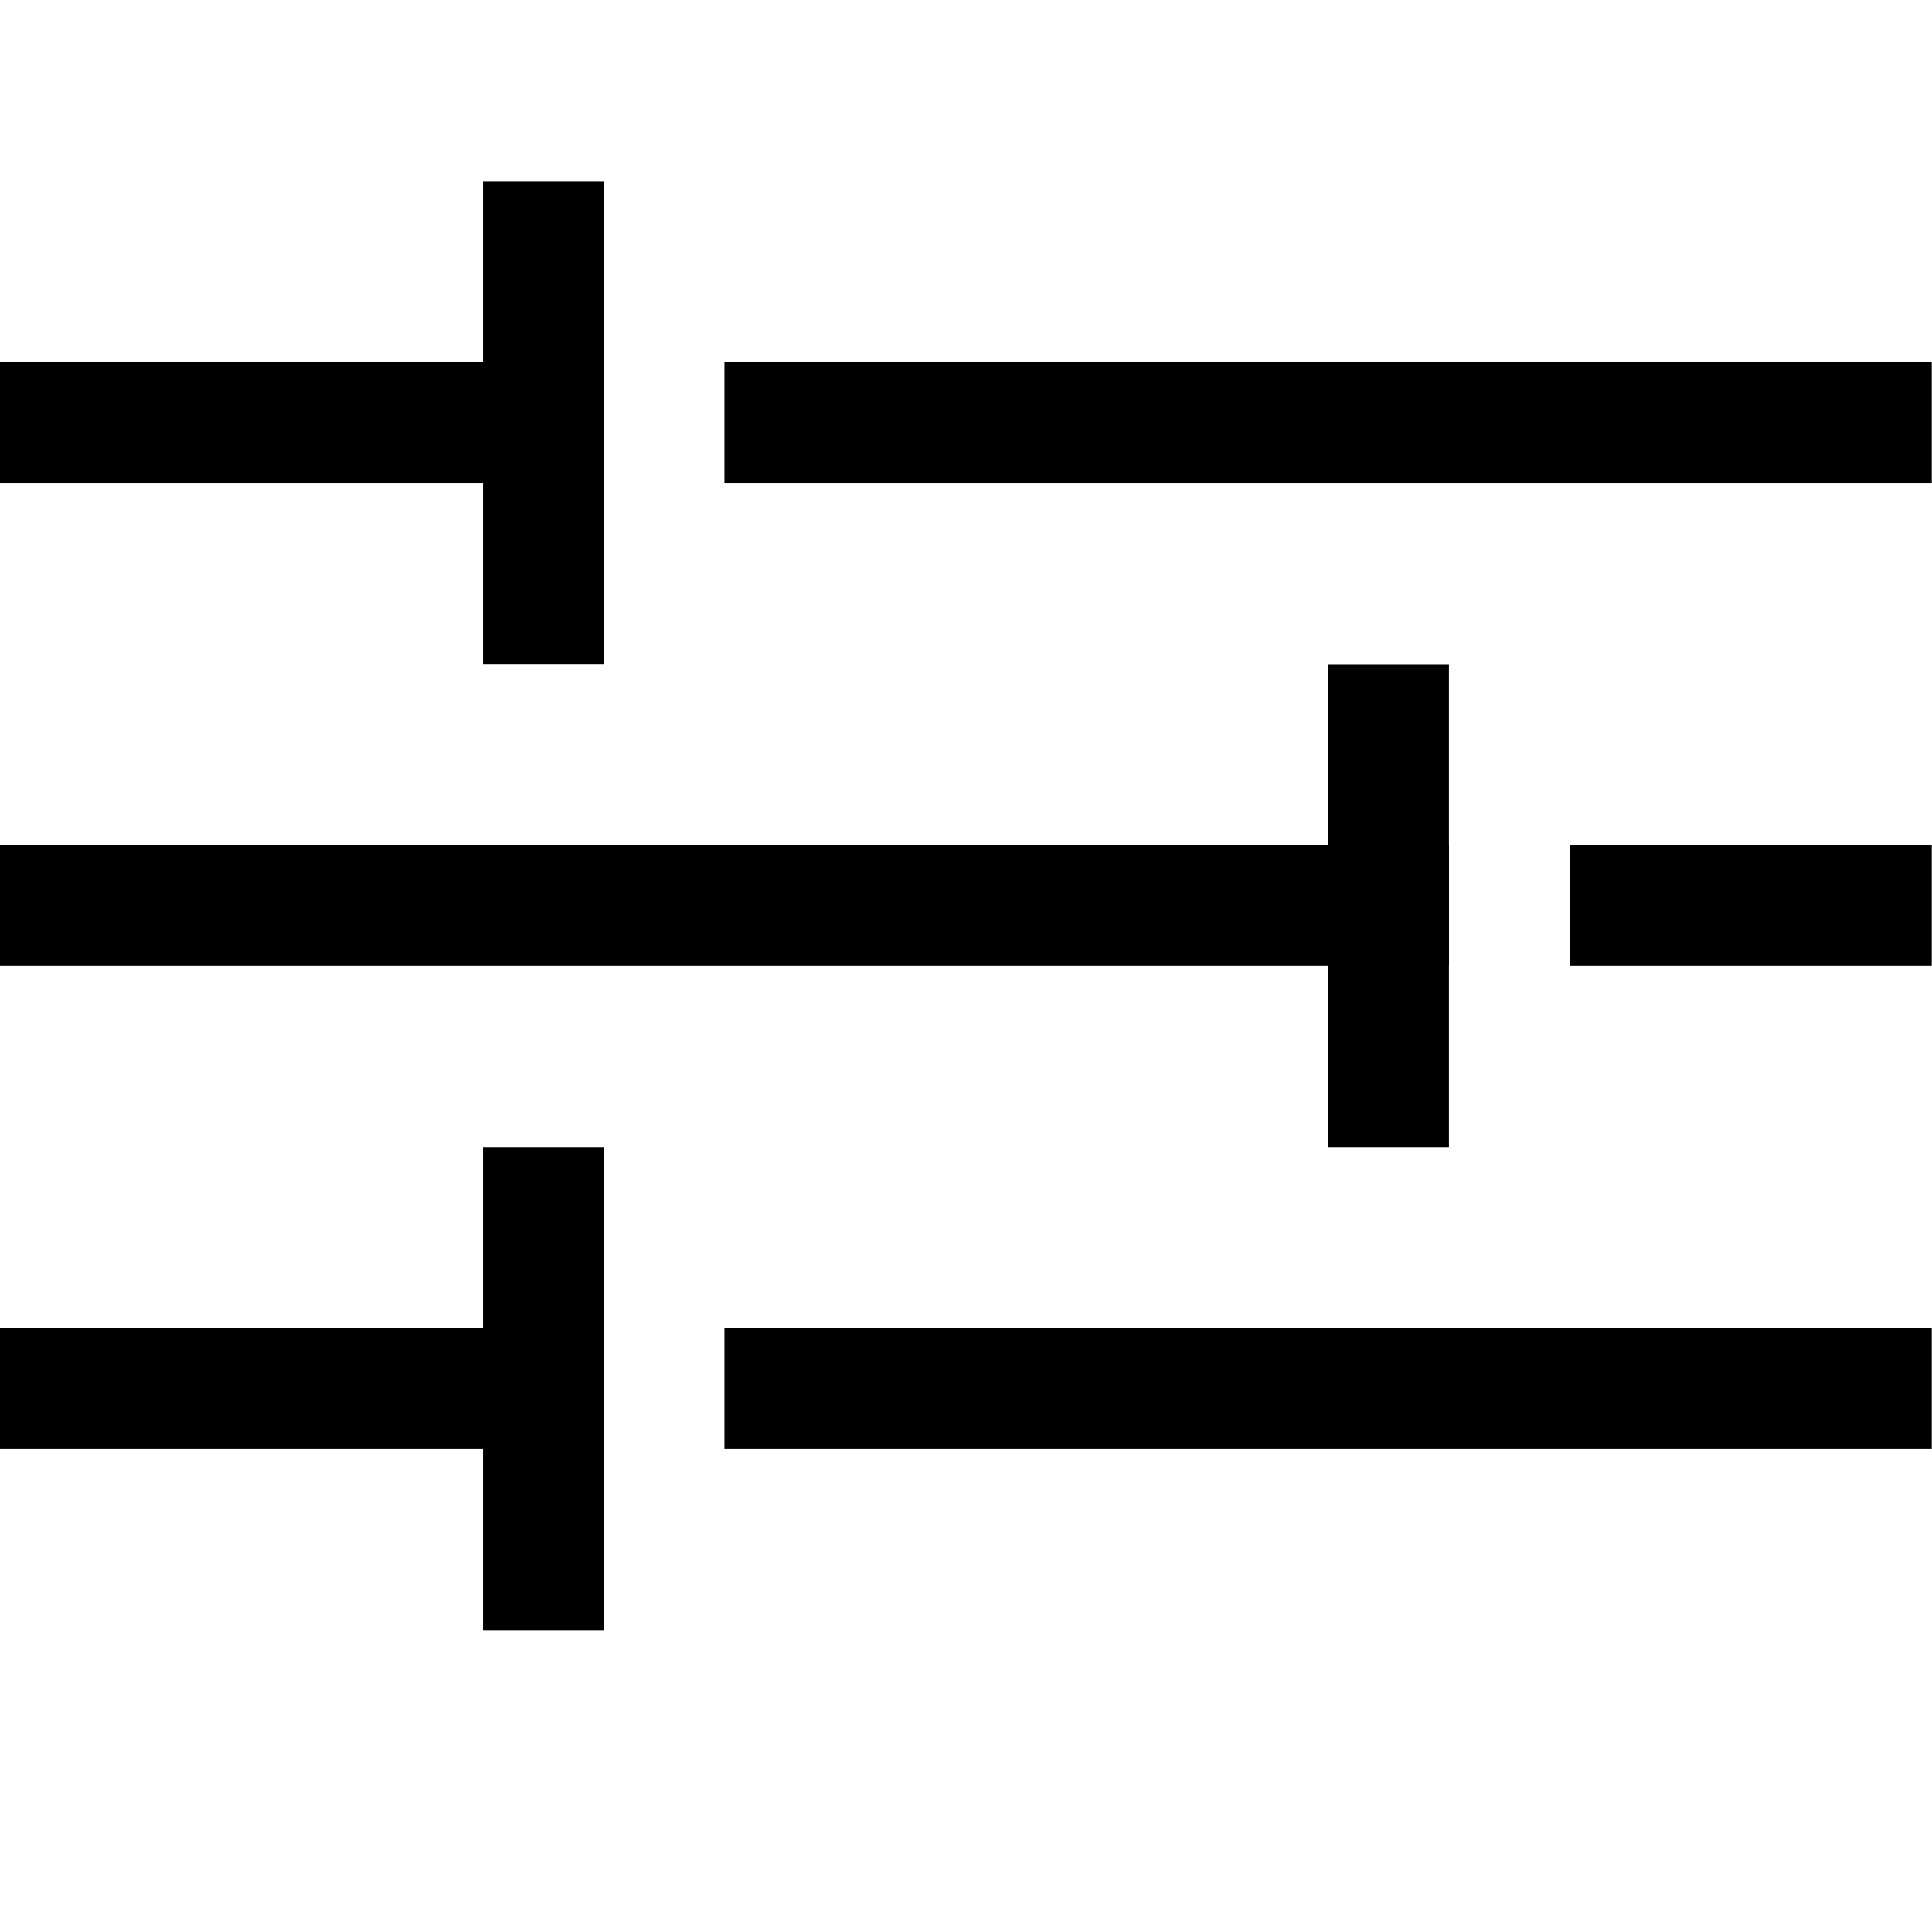
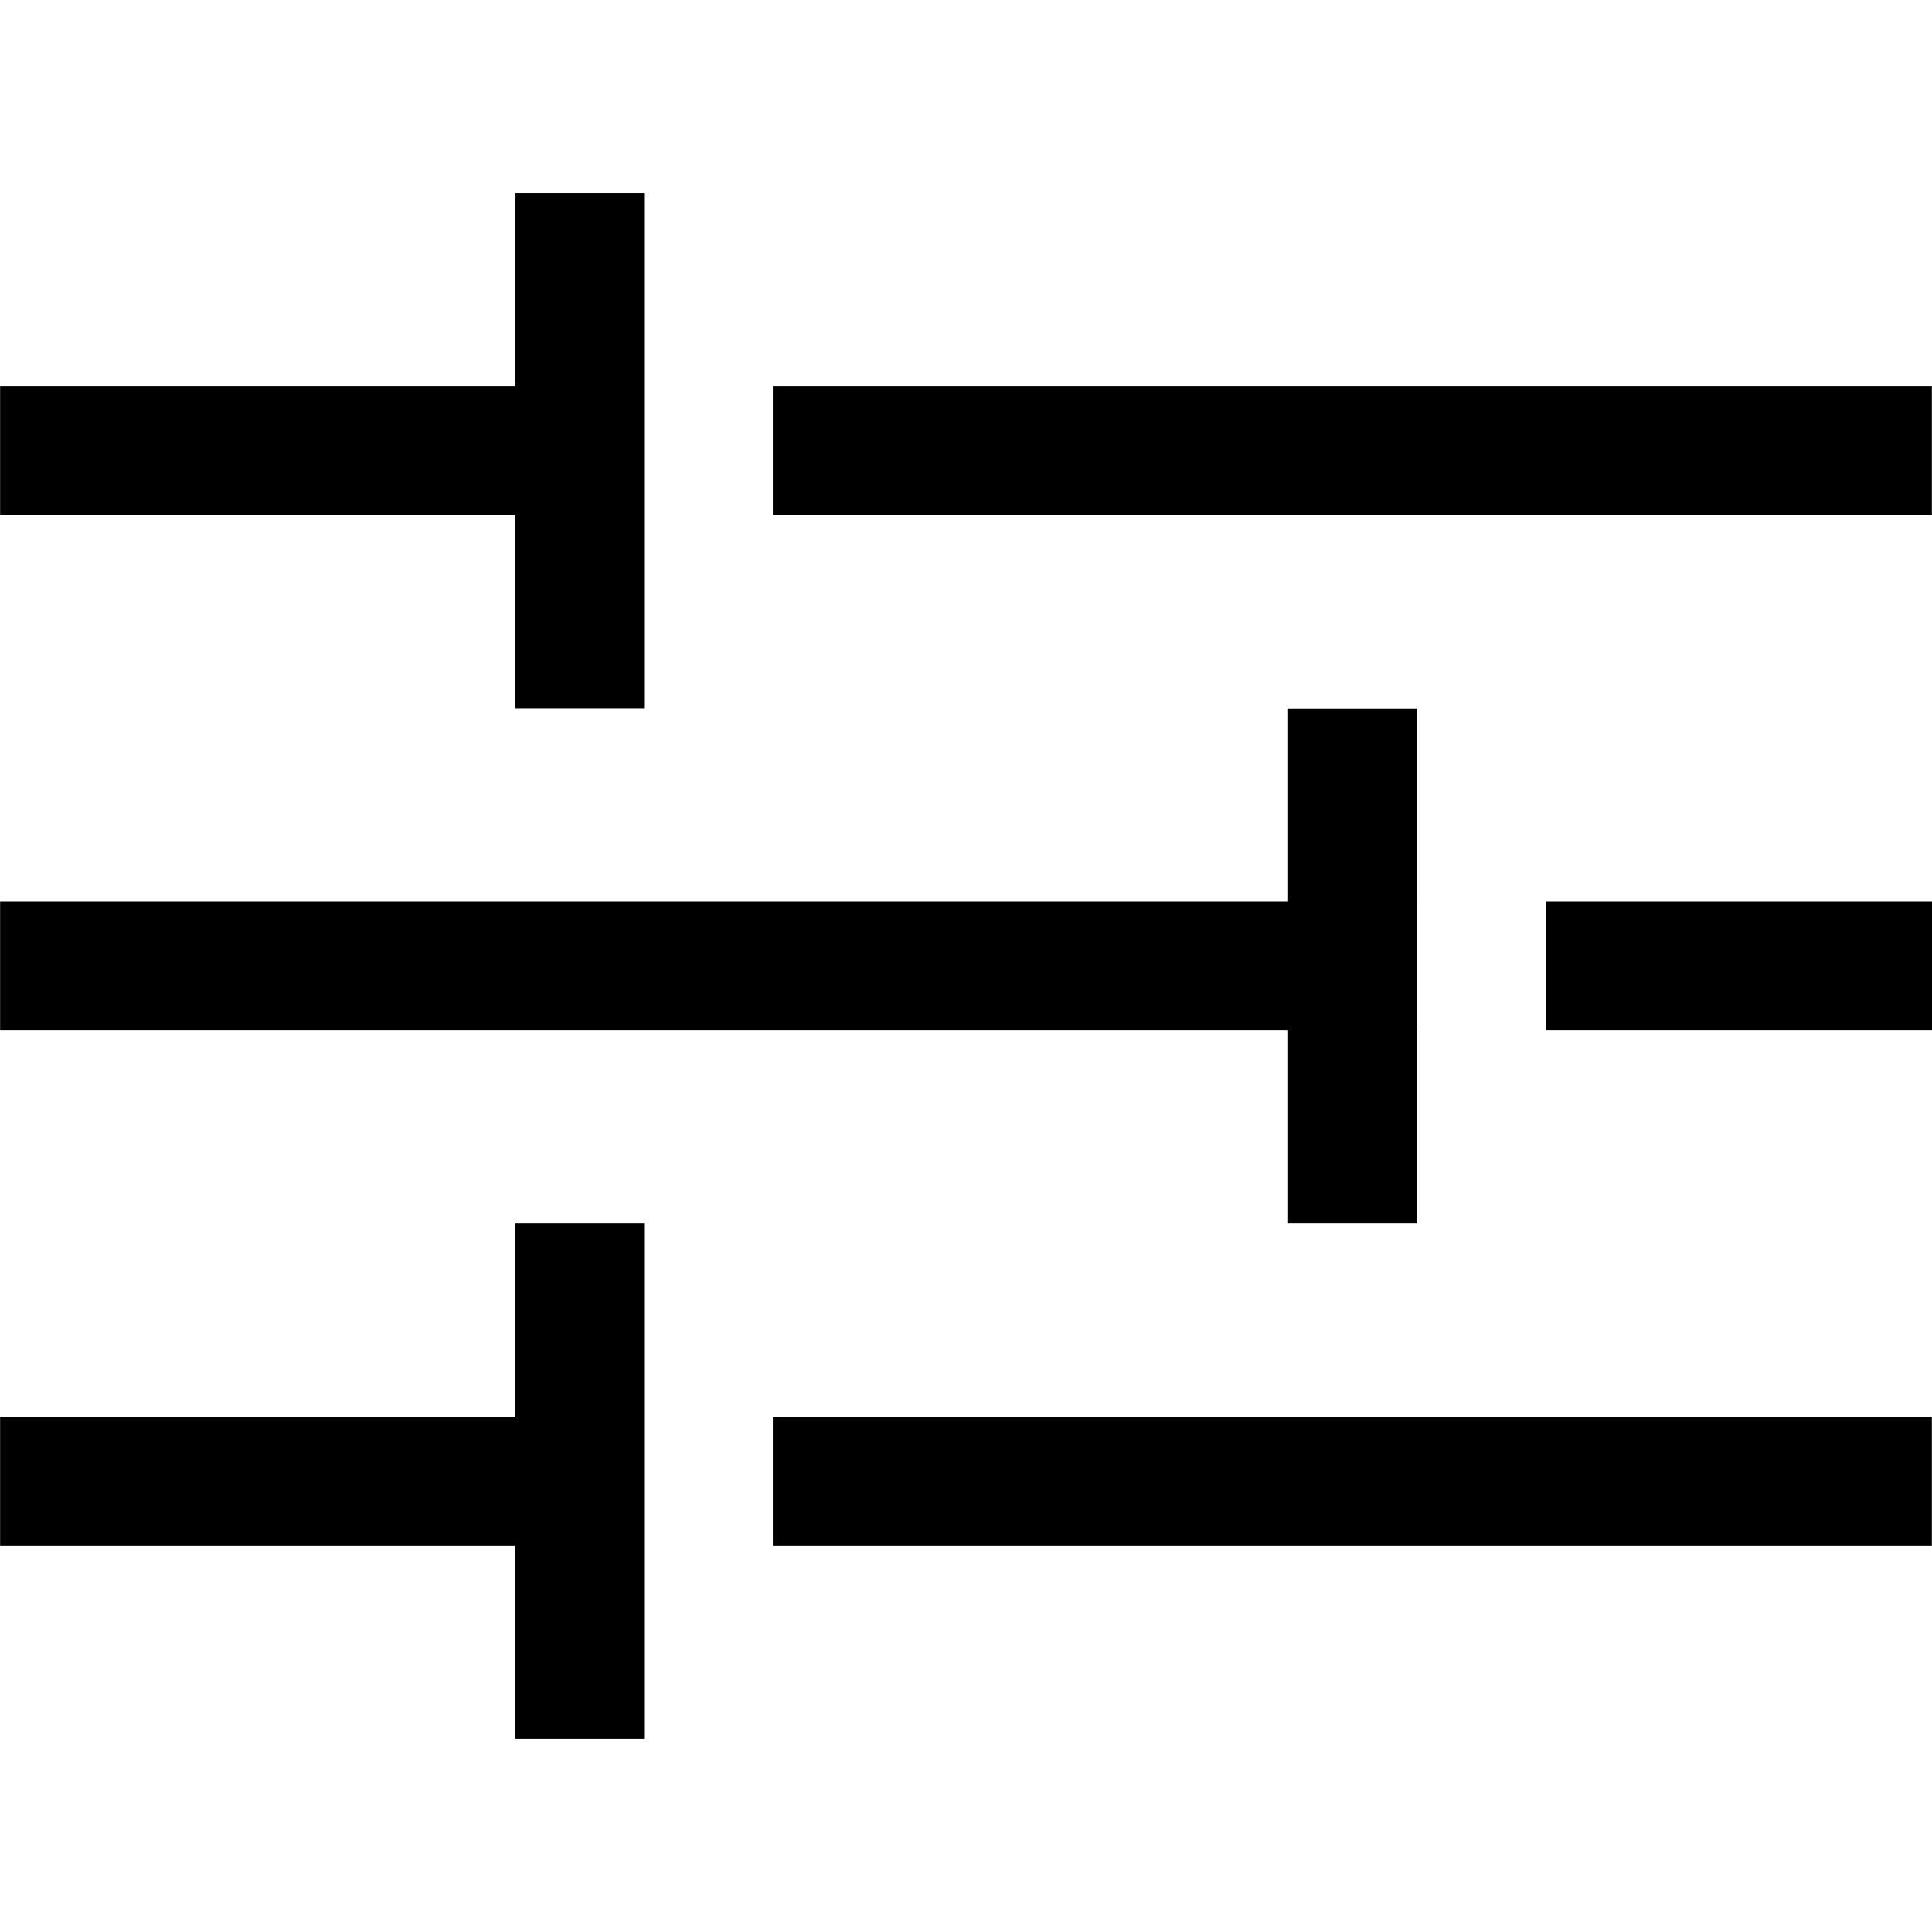
- <svg xmlns="http://www.w3.org/2000/svg" width="32" height="32" viewBox="0 0 8.467 8.467" version="1.1" id="svg1">
+ <svg xmlns="http://www.w3.org/2000/svg" width="30" height="30" viewBox="0 0 7.937 7.938" version="1.1" id="svg1">
  <defs id="defs1" />
  <g id="layer1" transform="translate(-0.2645835,-0.2645838)">
-     <path style="fill:none;stroke:#000000;stroke-width:0.529;stroke-linecap:square;stroke-dasharray:none;stroke-opacity:1;paint-order:normal" d="M 6.35,3.44 V 5.027" id="path14" />
+     <path style="fill:none;stroke:#000000;stroke-width:0.529;stroke-linecap:square;stroke-dasharray:none;stroke-opacity:1;paint-order:normal" d="M 5.821,3.44 V 5.027" id="path14" />
    <path style="fill:none;stroke:#000000;stroke-width:0.529;stroke-linecap:square;stroke-dasharray:none;stroke-opacity:1;paint-order:normal" d="M 2.646,1.323 V 2.91" id="path15" />
    <path style="fill:none;stroke:#000000;stroke-width:0.529;stroke-linecap:square;stroke-dasharray:none;stroke-opacity:1;paint-order:normal" d="M 2.646,5.556 V 7.144" id="path16" />
-     <path style="fill:none;stroke:#000000;stroke-width:0.529;stroke-linecap:square;stroke-dasharray:none;stroke-opacity:1;paint-order:normal" d="m 0.529,4.233 5.821,0" id="path17" />
+     <path style="fill:none;stroke:#000000;stroke-width:0.529;stroke-linecap:square;stroke-dasharray:none;stroke-opacity:1;paint-order:normal" d="m 0.529,4.233 5.292,0" id="path17" />
    <path style="fill:none;stroke:#000000;stroke-width:0.529;stroke-linecap:square;stroke-dasharray:none;stroke-opacity:1;paint-order:normal" d="M 0.529,2.117 H 2.381" id="path18" />
    <path style="fill:none;stroke:#000000;stroke-width:0.529;stroke-linecap:square;stroke-dasharray:none;stroke-opacity:1;paint-order:normal" d="M 0.529,6.35 H 2.381" id="path19" />
-     <path style="fill:none;stroke:#000000;stroke-width:0.529;stroke-linecap:square;stroke-dasharray:none;stroke-opacity:1;paint-order:normal" d="m 3.704,2.117 4.762,10e-8" id="path20" />
-     <path style="fill:none;stroke:#000000;stroke-width:0.529;stroke-linecap:square;stroke-dasharray:none;stroke-opacity:1;paint-order:normal" d="m 7.408,4.233 1.058,0" id="path21" />
-     <path style="fill:none;stroke:#000000;stroke-width:0.529;stroke-linecap:square;stroke-dasharray:none;stroke-opacity:1;paint-order:normal" d="m 3.704,6.35 4.762,-1e-7" id="path22" />
+     <path style="fill:none;stroke:#000000;stroke-width:0.529;stroke-linecap:square;stroke-dasharray:none;stroke-opacity:1;paint-order:normal" d="m 3.704,2.117 4.233,0" id="path20" />
+     <path style="fill:none;stroke:#000000;stroke-width:0.529;stroke-linecap:square;stroke-dasharray:none;stroke-opacity:1;paint-order:normal" d="M 6.879,4.233 H 7.938" id="path21" />
+     <path style="fill:none;stroke:#000000;stroke-width:0.529;stroke-linecap:square;stroke-dasharray:none;stroke-opacity:1;paint-order:normal" d="m 3.704,6.35 4.233,0" id="path22" />
  </g>
</svg>
